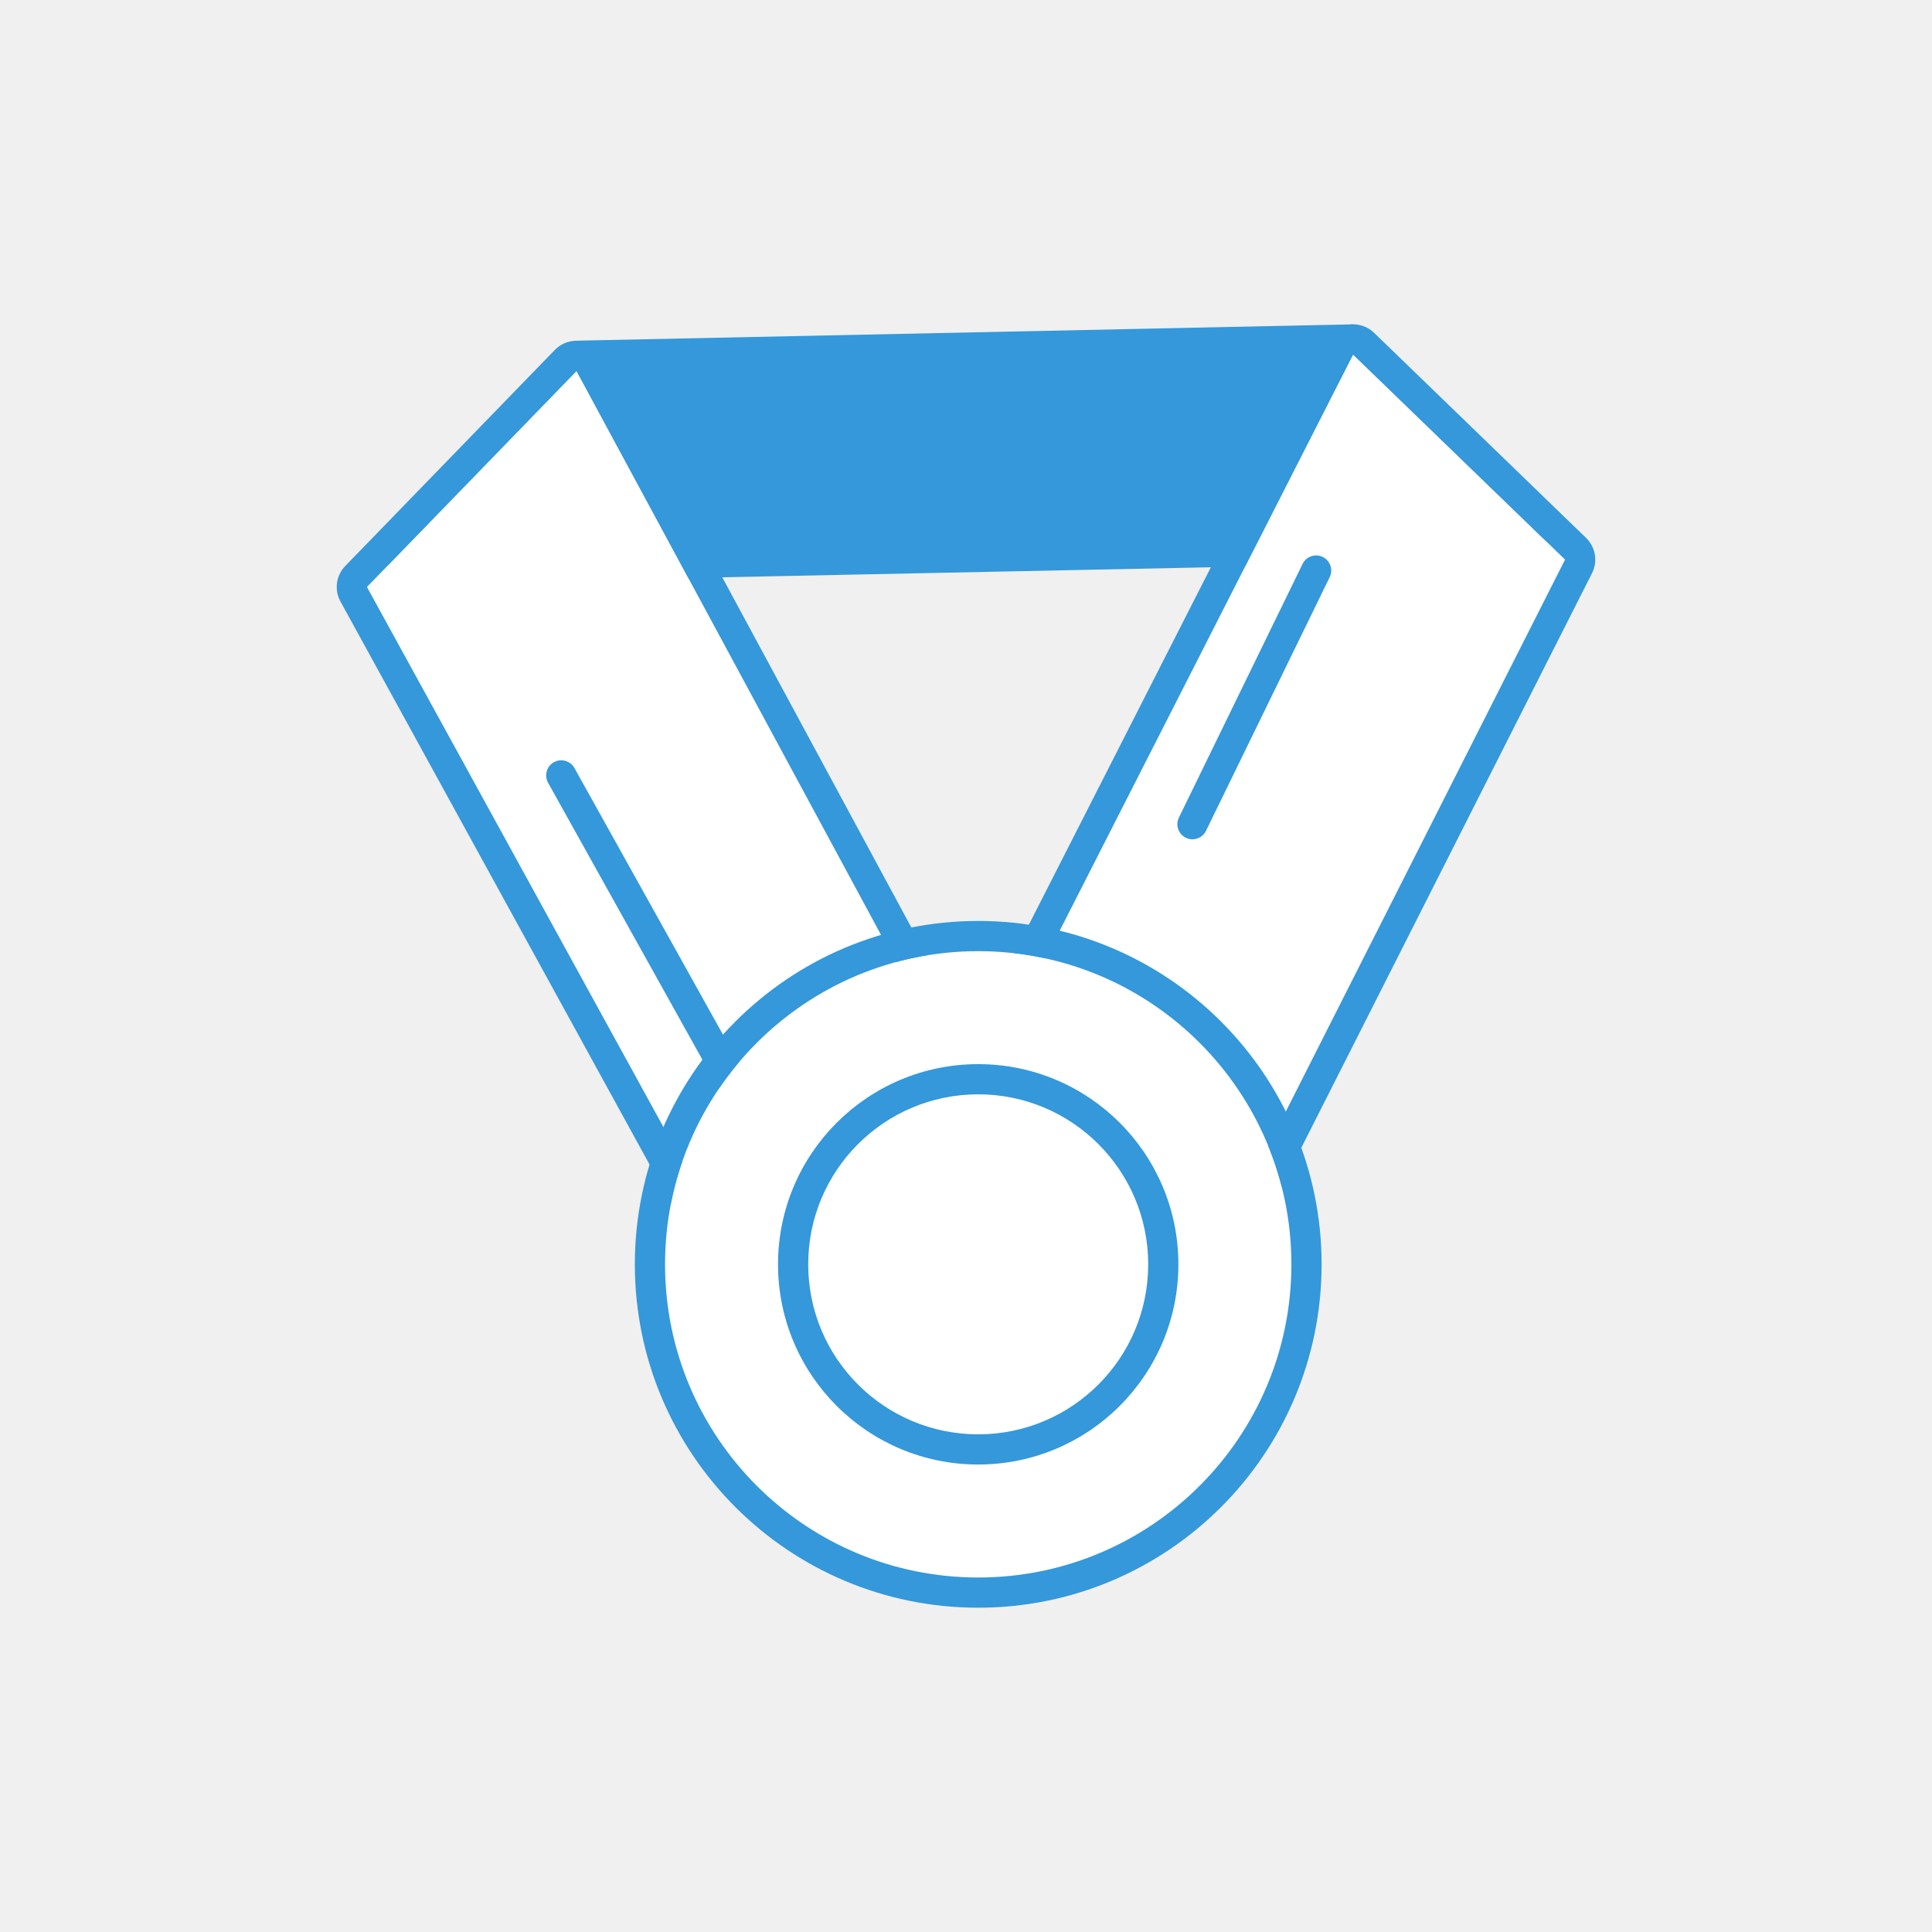
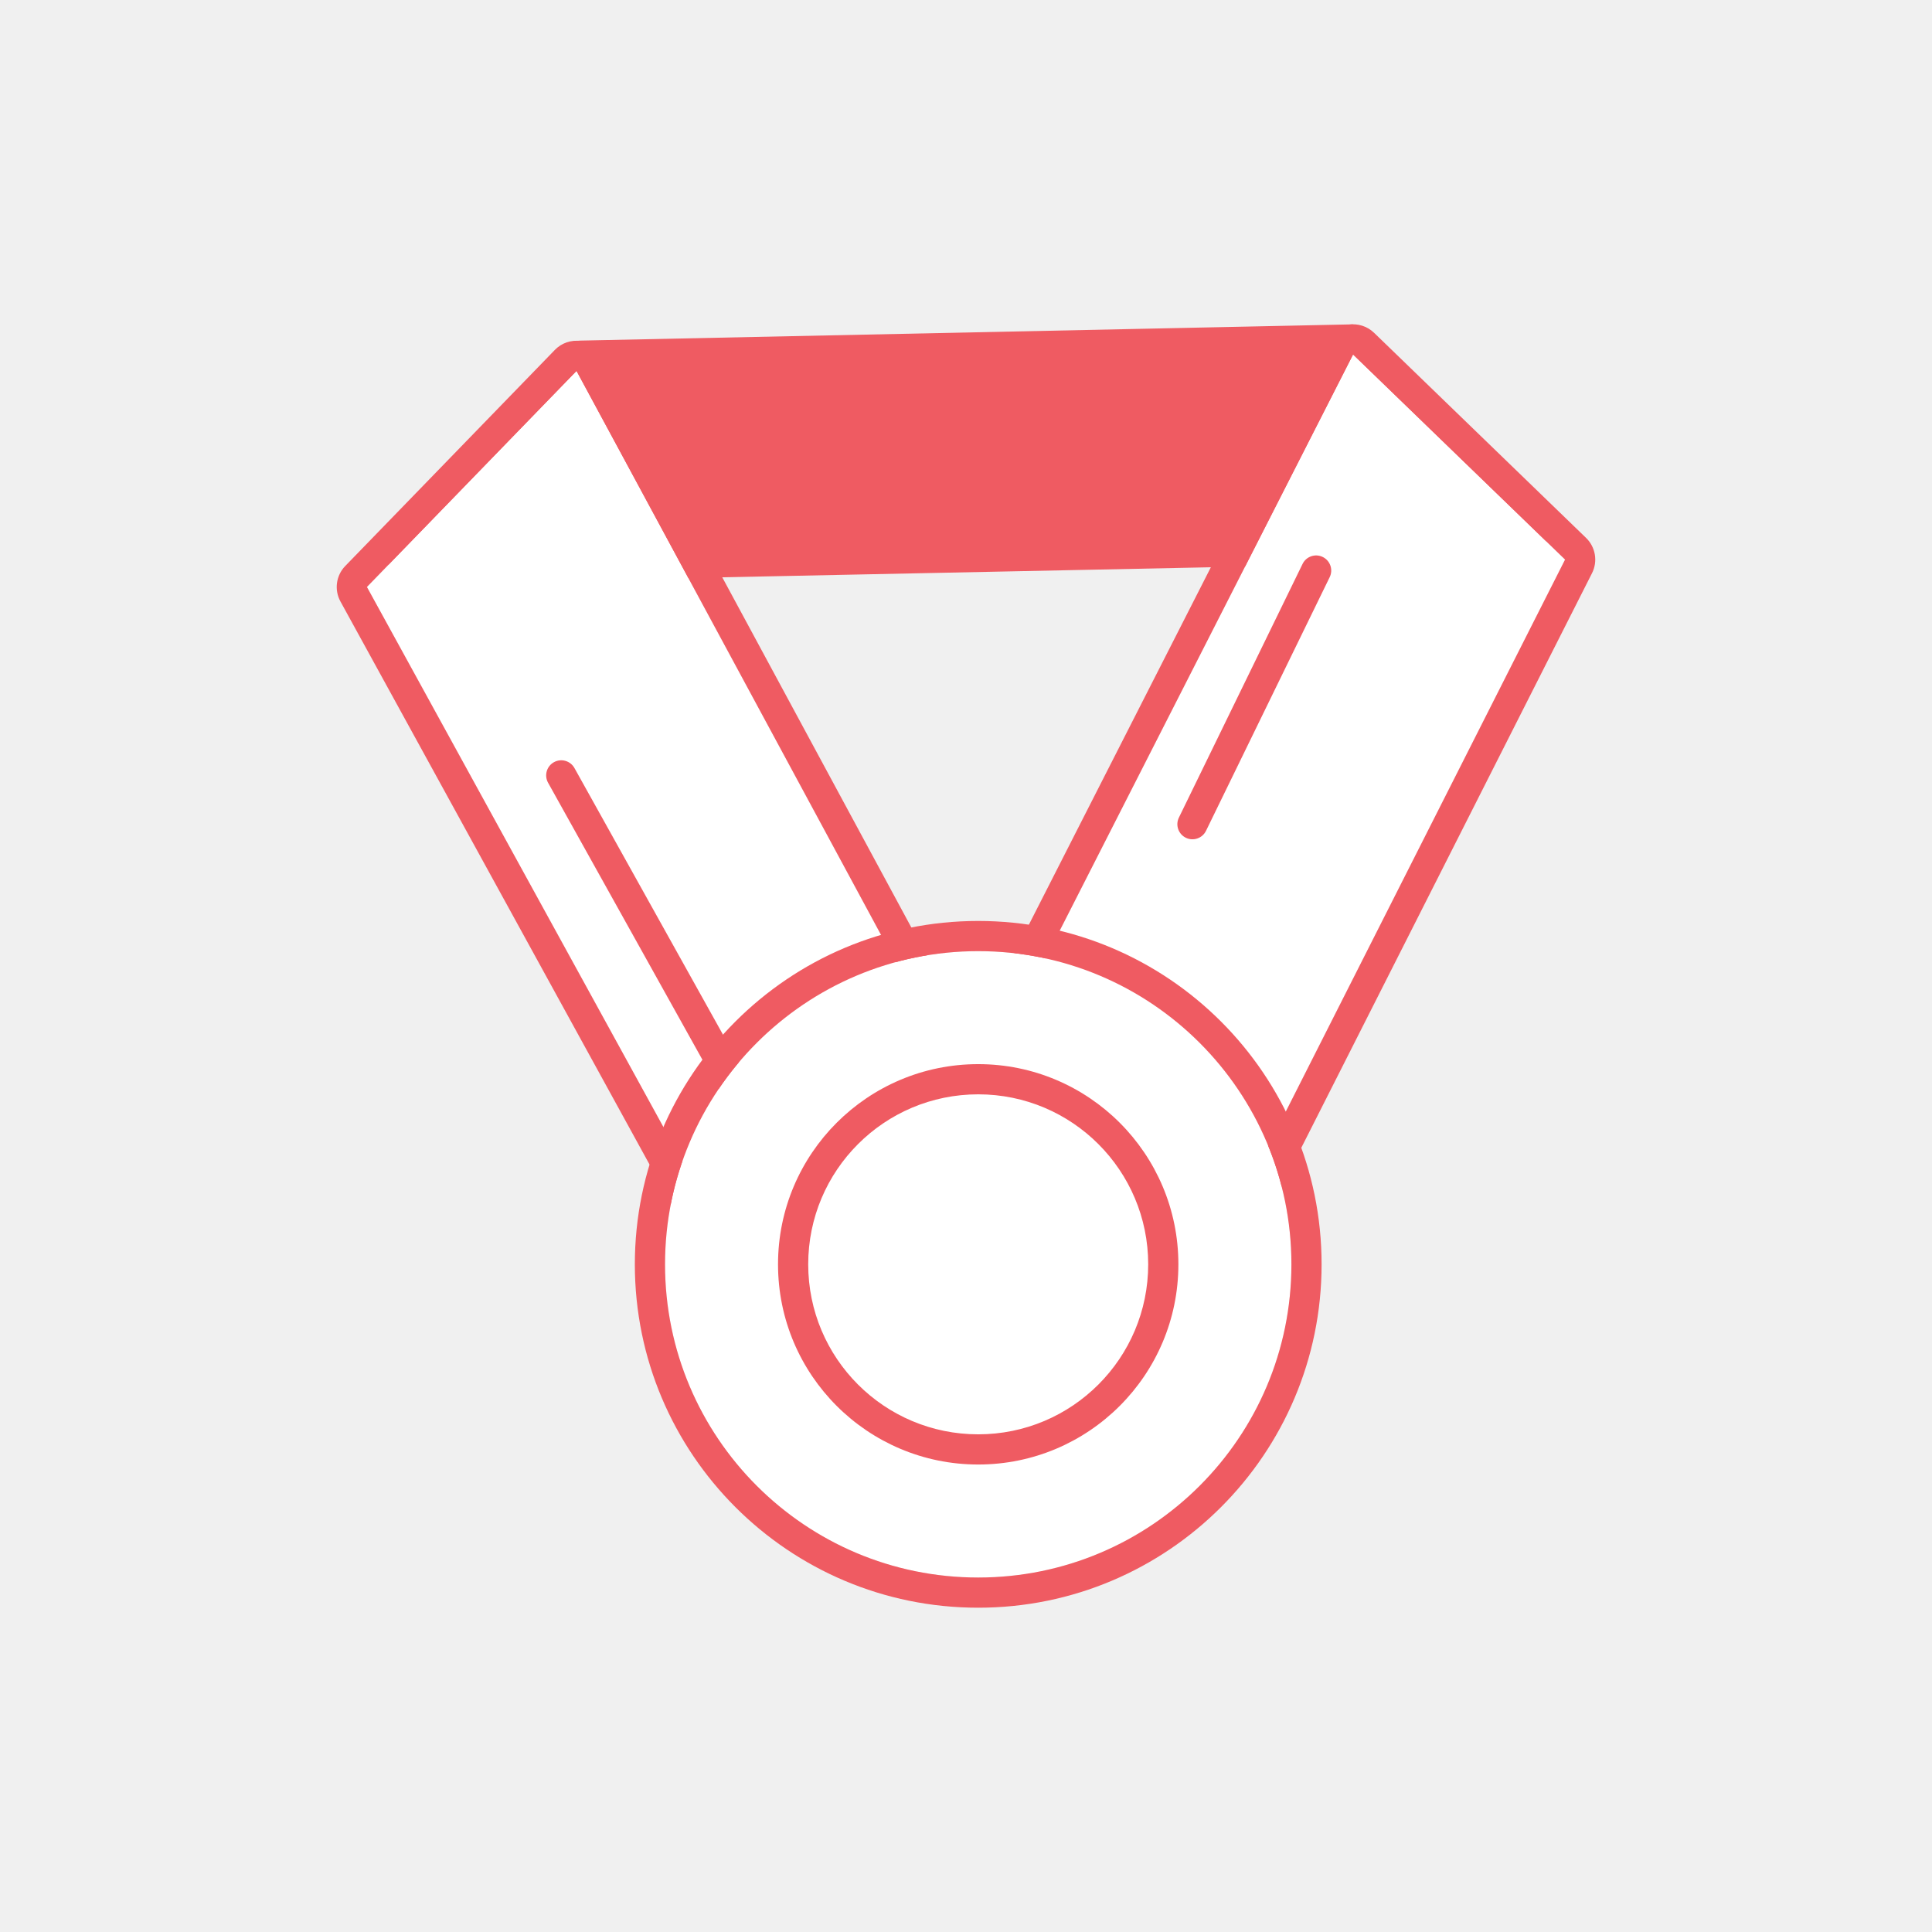
<svg xmlns="http://www.w3.org/2000/svg" width="128" height="128" viewBox="0 0 128 128" fill="none">
-   <path d="M36.987 23.229L26.118 35.325C24.948 36.627 25.896 38.698 27.646 38.662L100.6 37.164C102.351 37.128 103.214 35.017 101.988 33.765L90.267 21.792C90.074 21.595 89.808 21.486 89.532 21.492L38.432 22.566C37.88 22.578 37.356 22.818 36.987 23.229Z" fill="#3498DB" />
+   <path d="M36.987 23.229L26.118 35.325C24.948 36.627 25.896 38.698 27.646 38.662L100.6 37.164C102.351 37.128 103.214 35.017 101.988 33.765L90.267 21.792C90.074 21.595 89.808 21.486 89.532 21.492L38.432 22.566C37.88 22.578 37.356 22.818 36.987 23.229Z" fill="#EF5B62" />
  <path d="M55.487 95.683L24.31 38.889L38.196 24.574L69.533 82.613L55.487 95.683Z" fill="white" />
-   <path fill-rule="evenodd" clip-rule="evenodd" d="M22.557 39.852C22.134 39.082 22.263 38.127 22.875 37.497L36.761 23.182C37.204 22.724 37.839 22.506 38.471 22.593C39.102 22.681 39.653 23.064 39.956 23.624L71.293 81.662C71.726 82.464 71.563 83.456 70.896 84.077L56.85 97.147C56.398 97.567 55.779 97.755 55.17 97.657C54.561 97.559 54.031 97.186 53.734 96.645L22.557 39.852ZM55.488 95.683L69.533 82.613L38.196 24.574L24.31 38.889L55.488 95.683Z" fill="#3498DB" />
-   <path fill-rule="evenodd" clip-rule="evenodd" d="M36.698 50.498C37.181 50.229 37.79 50.402 38.059 50.885L49.444 71.32C49.713 71.803 49.54 72.412 49.057 72.68C48.575 72.949 47.966 72.776 47.697 72.293L36.311 51.858C36.043 51.376 36.216 50.767 36.698 50.498Z" fill="#3498DB" />
+   <path fill-rule="evenodd" clip-rule="evenodd" d="M22.557 39.852C22.134 39.082 22.263 38.127 22.875 37.497L36.761 23.182C37.204 22.724 37.839 22.506 38.471 22.593C39.102 22.681 39.653 23.064 39.956 23.624L71.293 81.662C71.726 82.464 71.563 83.456 70.896 84.077L56.85 97.147C56.398 97.567 55.779 97.755 55.17 97.657C54.561 97.559 54.031 97.186 53.734 96.645L22.557 39.852ZM55.488 95.683L69.533 82.613L38.196 24.574L24.31 38.889L55.488 95.683Z" fill="#EF5B62" />
+   <path fill-rule="evenodd" clip-rule="evenodd" d="M36.698 50.498C37.181 50.229 37.79 50.402 38.059 50.885L49.444 71.32C49.713 71.803 49.54 72.412 49.057 72.68C48.575 72.949 47.966 72.776 47.697 72.293L36.311 51.858C36.043 51.376 36.216 50.767 36.698 50.498Z" fill="#EF5B62" />
  <path d="M76.556 90.704L103.69 37.074L89.644 23.485L60.701 80.331L76.556 90.704Z" fill="white" />
-   <path fill-rule="evenodd" clip-rule="evenodd" d="M105.474 37.977C105.87 37.195 105.71 36.246 105.081 35.637L91.035 22.048C90.579 21.607 89.94 21.408 89.315 21.513C88.689 21.617 88.15 22.012 87.862 22.578L58.919 79.423C58.456 80.333 58.752 81.445 59.606 82.004L75.461 92.377C75.937 92.689 76.523 92.783 77.073 92.636C77.623 92.489 78.084 92.115 78.341 91.607L105.474 37.977ZM76.556 90.704L60.701 80.331L89.644 23.485L103.69 37.074L76.556 90.704Z" fill="#3498DB" />
-   <path fill-rule="evenodd" clip-rule="evenodd" d="M87.635 36.901C88.132 37.143 88.338 37.742 88.096 38.238L79.902 55.043C79.66 55.539 79.062 55.746 78.565 55.504C78.069 55.262 77.862 54.663 78.105 54.167L86.298 37.362C86.54 36.865 87.139 36.659 87.635 36.901Z" fill="#3498DB" />
+   <path fill-rule="evenodd" clip-rule="evenodd" d="M105.474 37.977C105.87 37.195 105.71 36.246 105.081 35.637L91.035 22.048C90.579 21.607 89.94 21.408 89.315 21.513C88.689 21.617 88.15 22.012 87.862 22.578L58.919 79.423C58.456 80.333 58.752 81.445 59.606 82.004L75.461 92.377C75.937 92.689 76.523 92.783 77.073 92.636C77.623 92.489 78.084 92.115 78.341 91.607L105.474 37.977ZM76.556 90.704L60.701 80.331L89.644 23.485L103.69 37.074L76.556 90.704Z" fill="#EF5B62" />
+   <path fill-rule="evenodd" clip-rule="evenodd" d="M87.635 36.901C88.132 37.143 88.338 37.742 88.096 38.238L79.902 55.043C79.66 55.539 79.062 55.746 78.565 55.504C78.069 55.262 77.862 54.663 78.105 54.167L86.298 37.362C86.54 36.865 87.139 36.659 87.635 36.901Z" fill="#EF5B62" />
  <path d="M85.559 83.765C85.559 95.225 76.269 104.515 64.809 104.515C53.349 104.515 44.06 95.225 44.06 83.765C44.06 72.306 53.349 63.016 64.809 63.016C76.269 63.016 85.559 72.306 85.559 83.765Z" fill="white" />
-   <path fill-rule="evenodd" clip-rule="evenodd" d="M87.559 83.765C87.559 96.329 77.373 106.515 64.809 106.515C52.245 106.515 42.06 96.329 42.06 83.765C42.06 71.201 52.245 61.016 64.809 61.016C77.373 61.016 87.559 71.201 87.559 83.765ZM64.809 104.515C76.269 104.515 85.559 95.225 85.559 83.765C85.559 72.306 76.269 63.016 64.809 63.016C53.349 63.016 44.06 72.306 44.06 83.765C44.06 95.225 53.349 104.515 64.809 104.515Z" fill="#3498DB" />
-   <path fill-rule="evenodd" clip-rule="evenodd" d="M78.071 83.765C78.071 91.09 72.133 97.028 64.809 97.028C57.484 97.028 51.546 91.09 51.546 83.765C51.546 76.44 57.484 70.502 64.809 70.502C72.133 70.502 78.071 76.44 78.071 83.765ZM64.809 95.028C71.029 95.028 76.071 89.985 76.071 83.765C76.071 77.545 71.029 72.502 64.809 72.502C58.588 72.502 53.546 77.545 53.546 83.765C53.546 89.985 58.588 95.028 64.809 95.028Z" fill="#3498DB" />
+   <path fill-rule="evenodd" clip-rule="evenodd" d="M87.559 83.765C87.559 96.329 77.373 106.515 64.809 106.515C52.245 106.515 42.06 96.329 42.06 83.765C42.06 71.201 52.245 61.016 64.809 61.016C77.373 61.016 87.559 71.201 87.559 83.765ZM64.809 104.515C76.269 104.515 85.559 95.225 85.559 83.765C85.559 72.306 76.269 63.016 64.809 63.016C53.349 63.016 44.06 72.306 44.06 83.765C44.06 95.225 53.349 104.515 64.809 104.515Z" fill="#EF5B62" />
+   <path fill-rule="evenodd" clip-rule="evenodd" d="M78.071 83.765C78.071 91.09 72.133 97.028 64.809 97.028C57.484 97.028 51.546 91.09 51.546 83.765C51.546 76.44 57.484 70.502 64.809 70.502C72.133 70.502 78.071 76.44 78.071 83.765ZM64.809 95.028C71.029 95.028 76.071 89.985 76.071 83.765C76.071 77.545 71.029 72.502 64.809 72.502C58.588 72.502 53.546 77.545 53.546 83.765C53.546 89.985 58.588 95.028 64.809 95.028Z" fill="#EF5B62" />
</svg>
